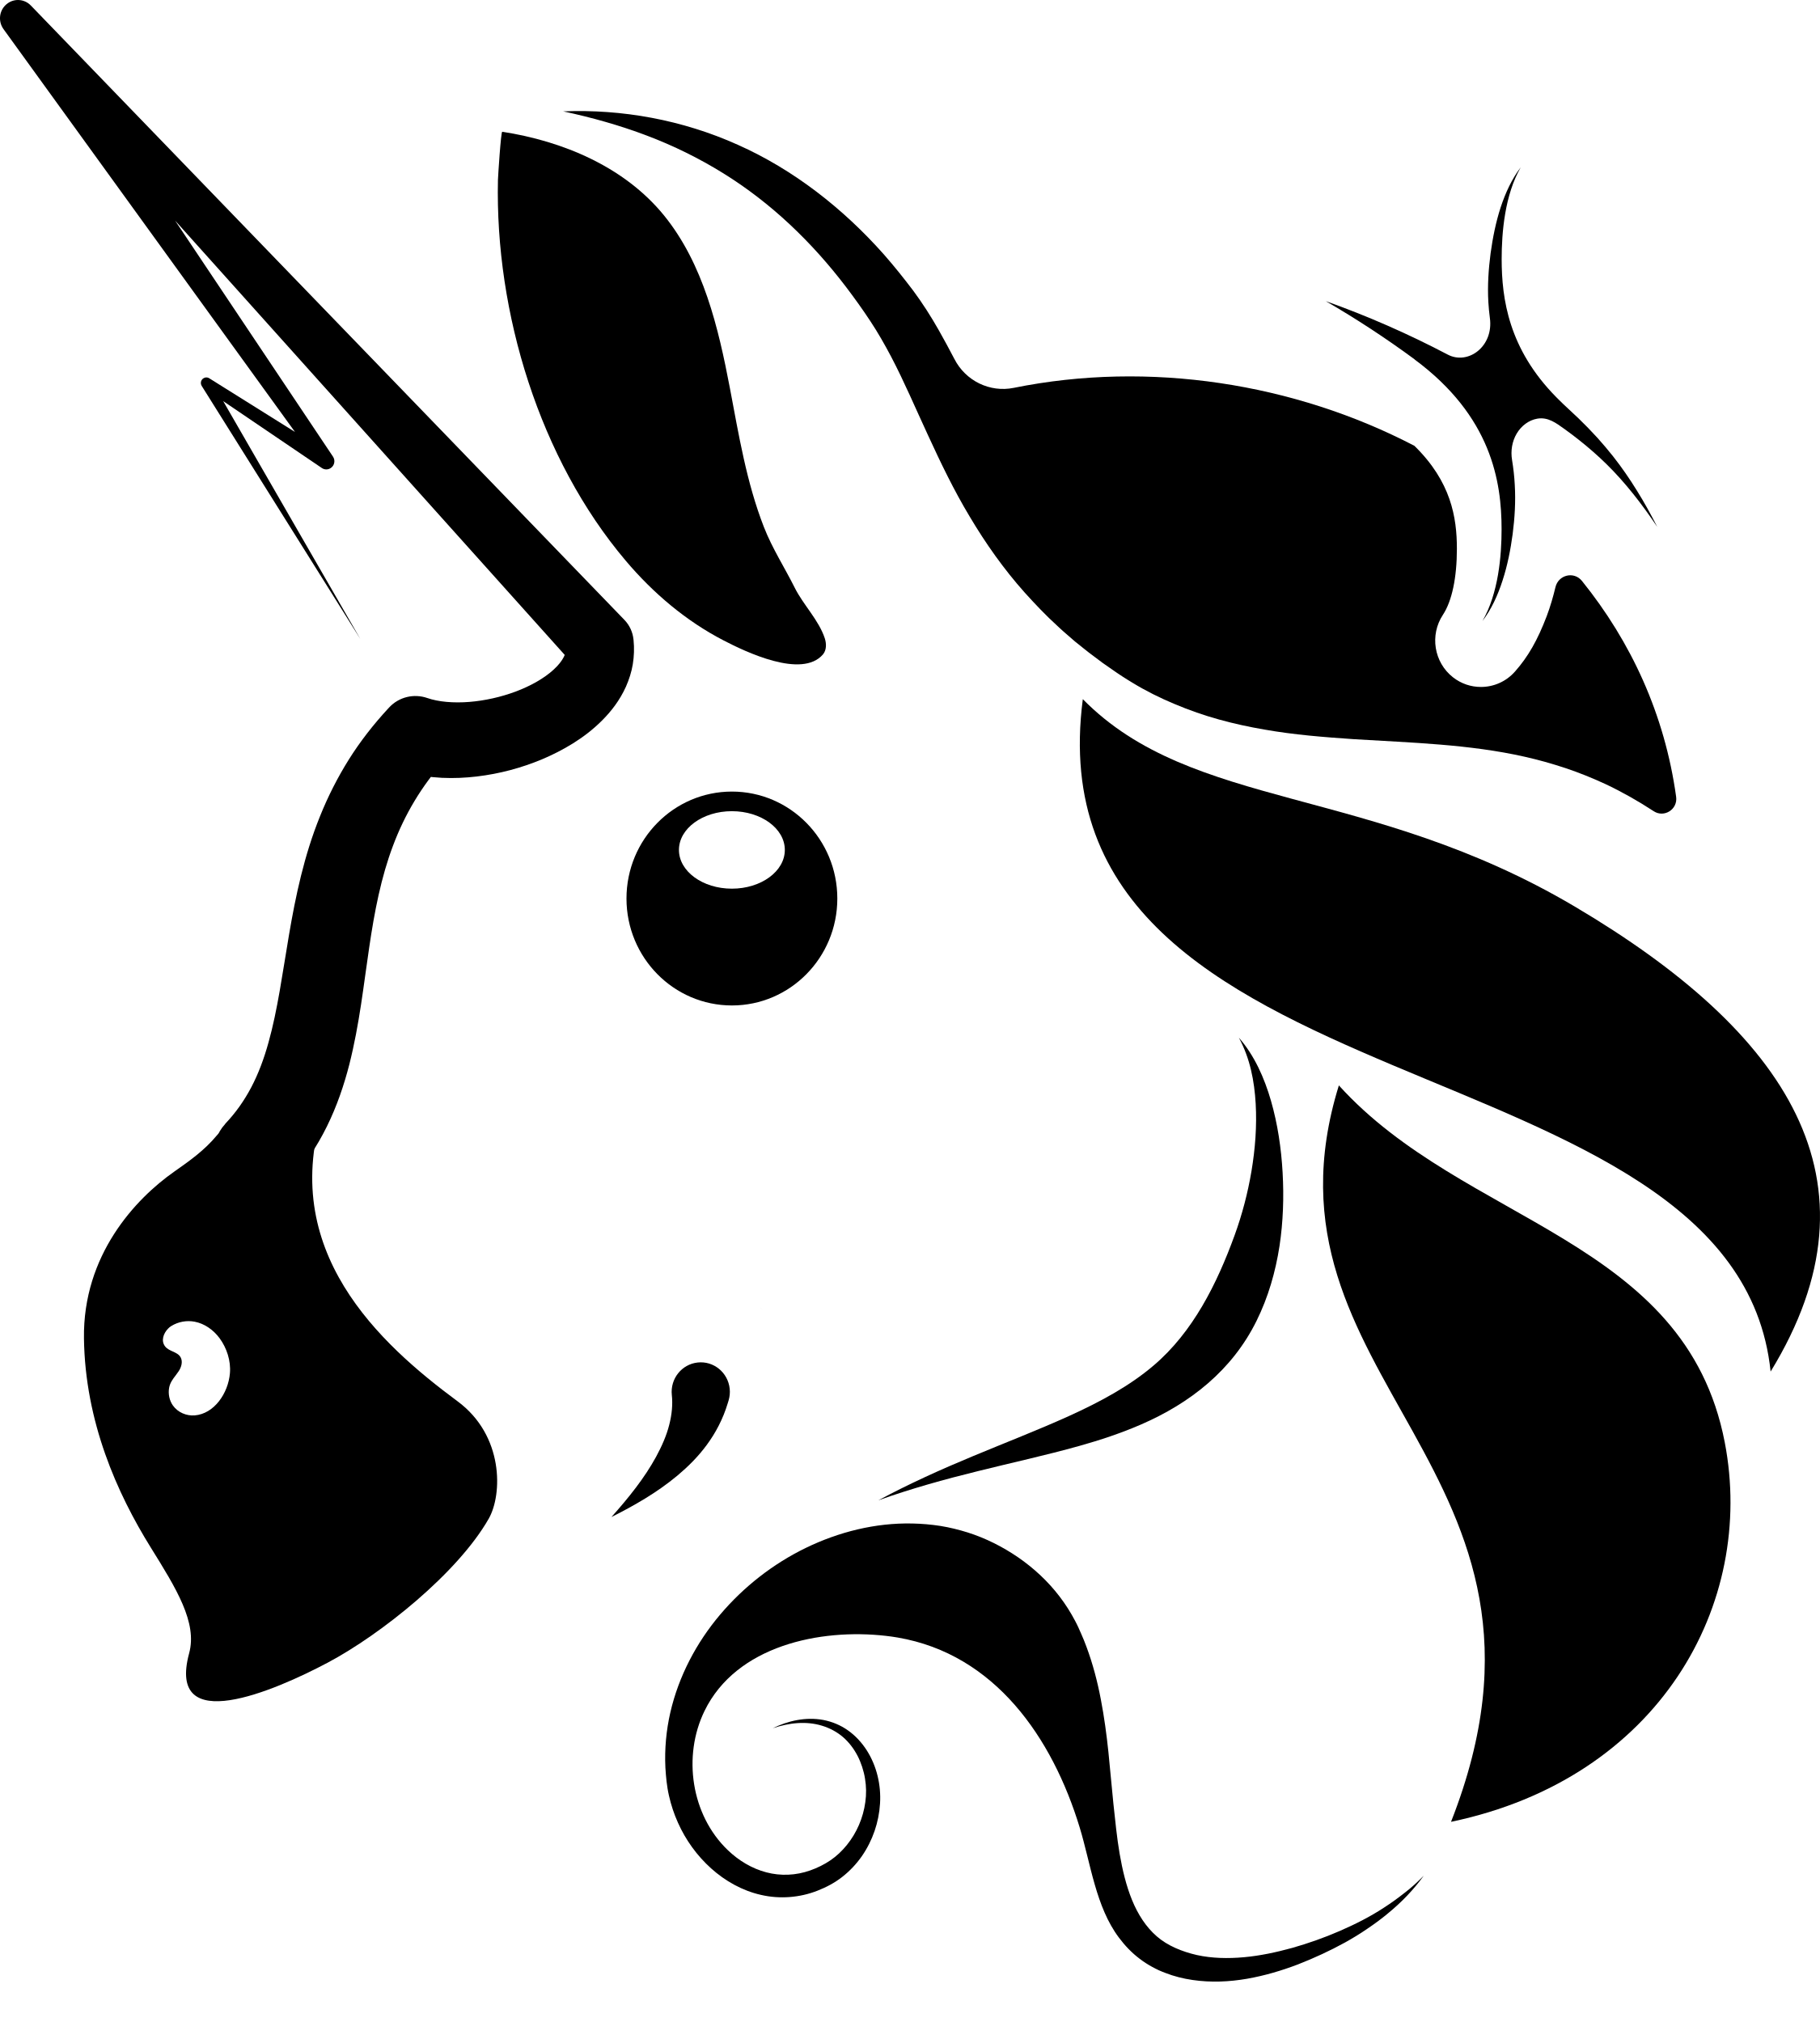
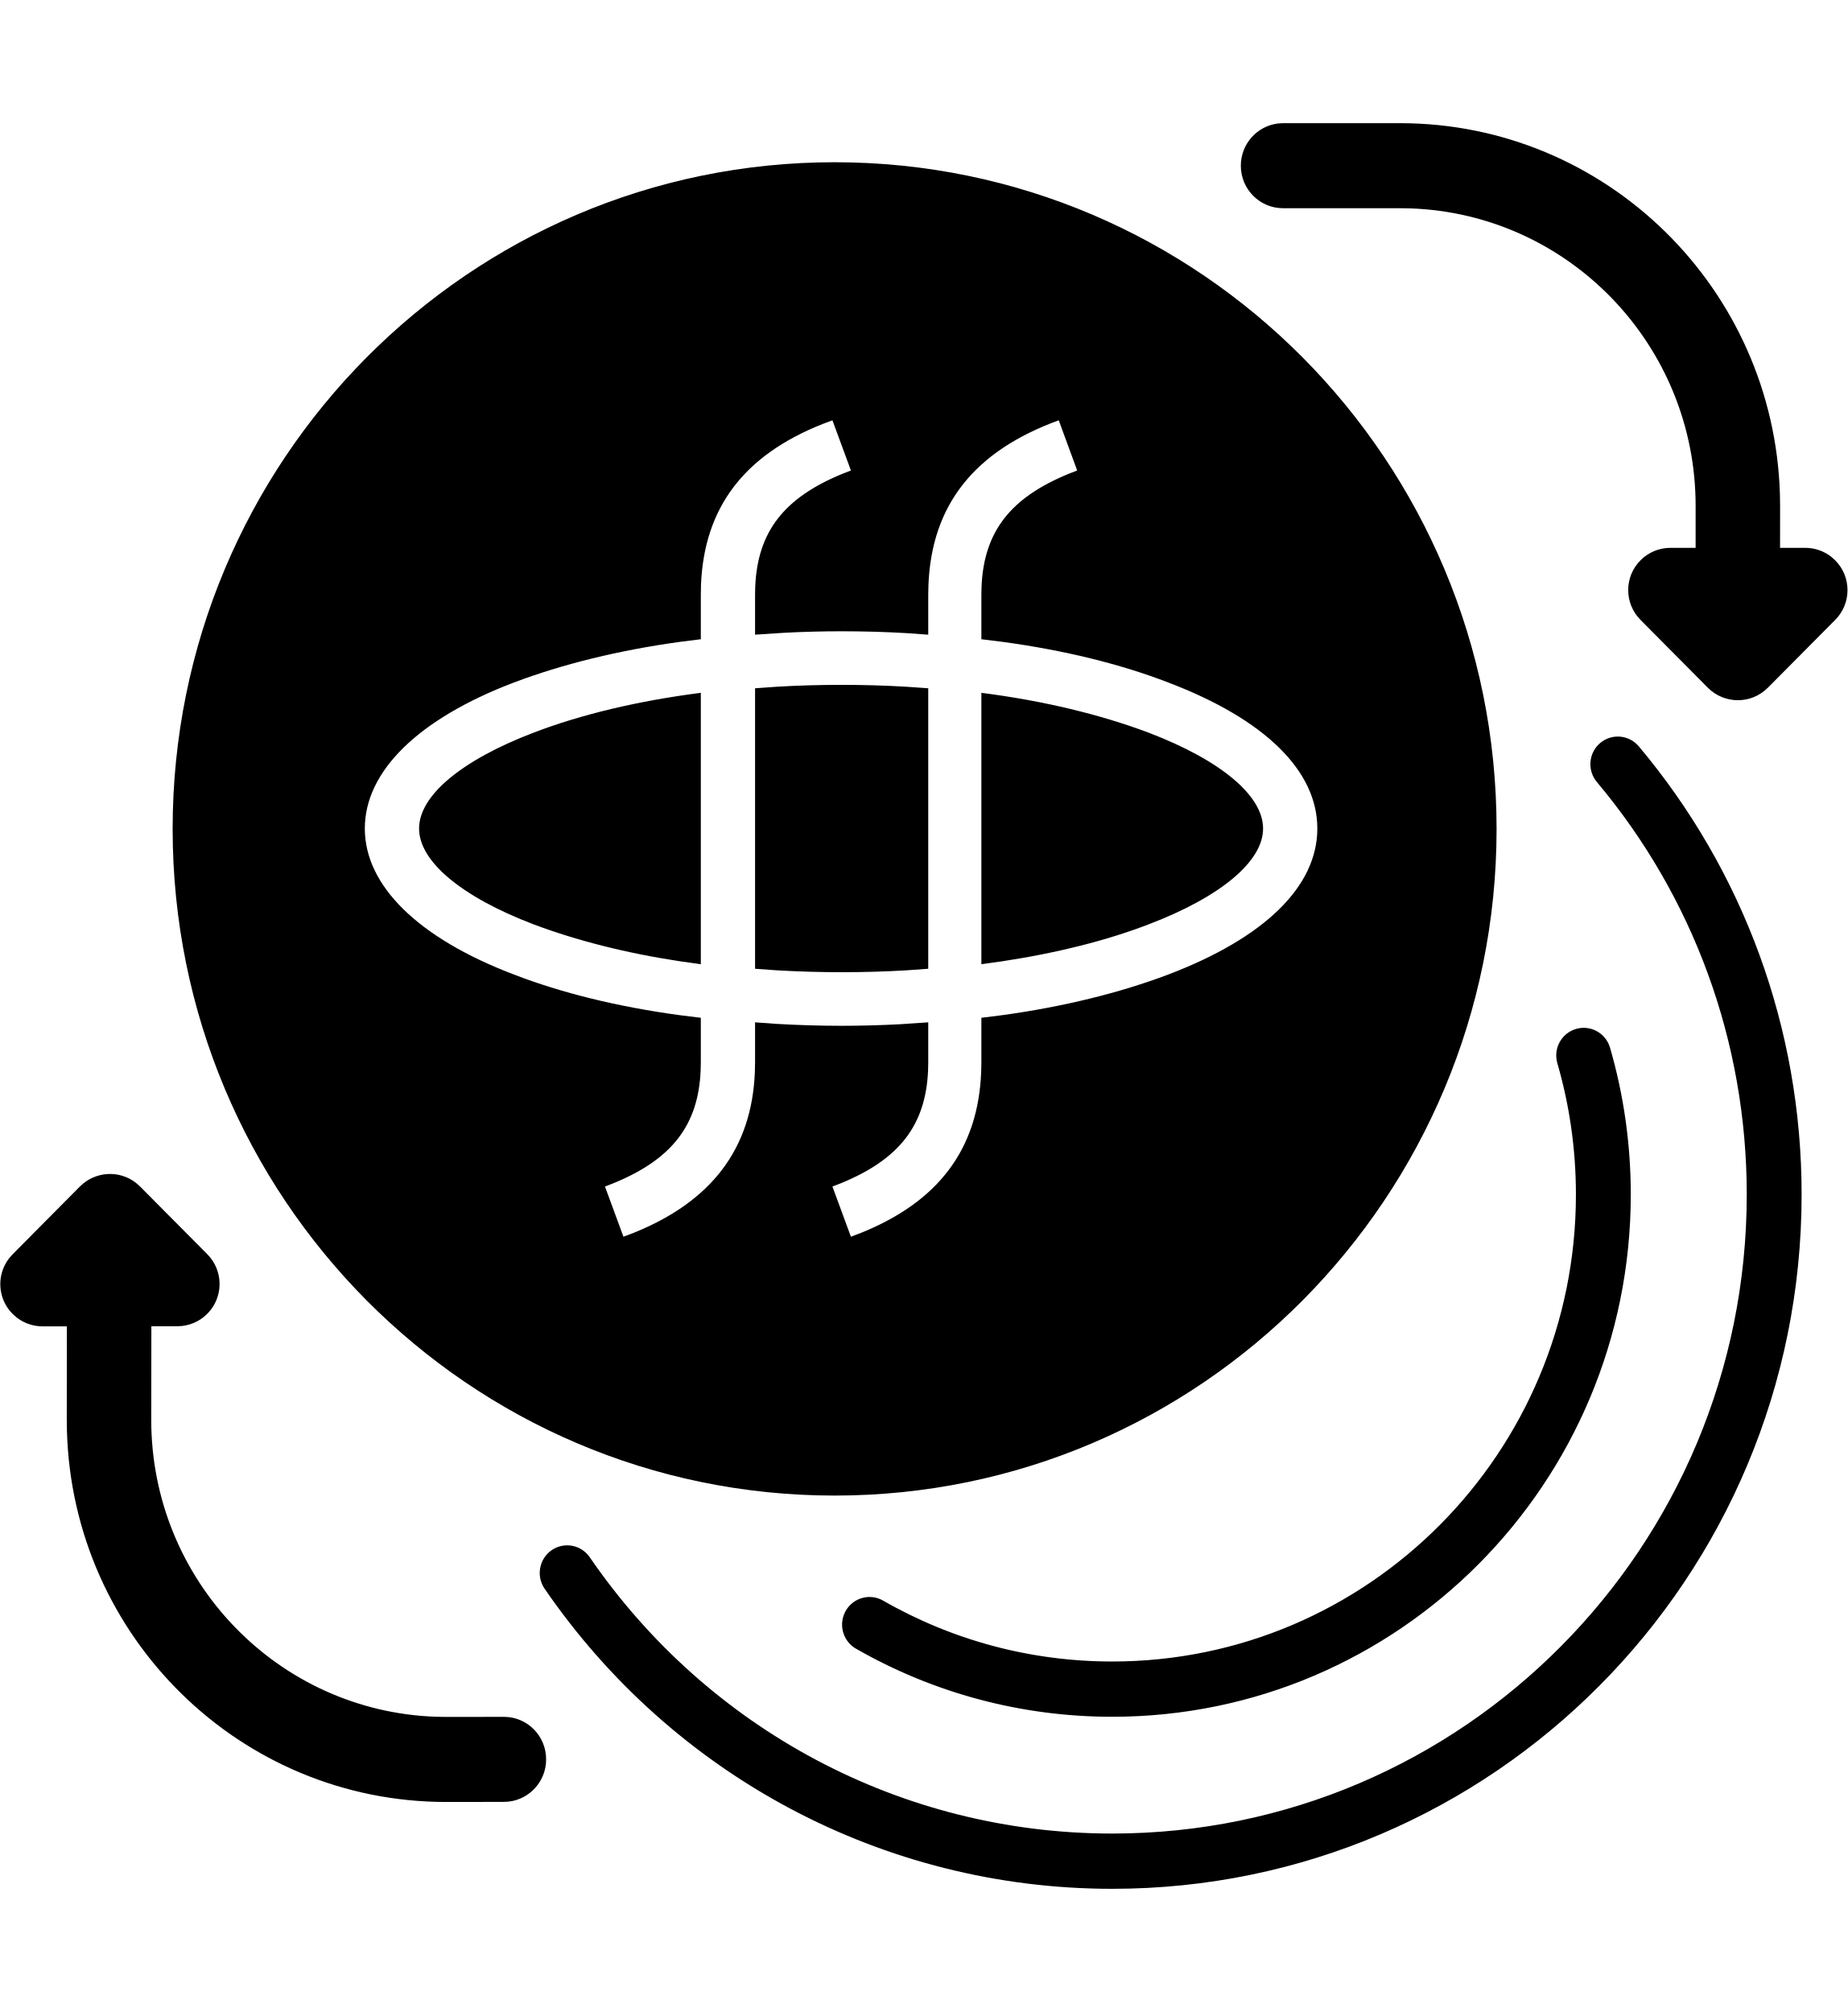
- <svg xmlns="http://www.w3.org/2000/svg" width="45" height="50" viewBox="0 0 45 50" fill="none">
-   <path d="M5.575 27.782C5.827 27.517 6.038 27.218 6.214 26.884C6.39 26.549 6.528 26.179 6.639 25.777C6.864 24.975 6.984 24.066 7.146 23.115C7.308 22.165 7.517 21.16 7.912 20.185C8.107 19.698 8.348 19.223 8.629 18.775C8.911 18.326 9.239 17.909 9.594 17.524L9.618 17.498C9.866 17.229 10.239 17.148 10.563 17.26C10.838 17.357 11.22 17.388 11.604 17.357C11.989 17.326 12.385 17.237 12.75 17.101C13.114 16.965 13.456 16.774 13.69 16.557C13.807 16.451 13.893 16.34 13.941 16.244C13.99 16.147 14.004 16.076 14.002 15.989L14.226 16.488L0.126 0.768L0.813 0.197L8.229 11.285L8.233 11.291C8.295 11.383 8.272 11.51 8.18 11.572C8.11 11.621 8.022 11.618 7.956 11.572L5.029 9.587L5.219 9.4L8.91 15.802L4.988 9.544C4.948 9.48 4.966 9.395 5.029 9.355C5.074 9.325 5.13 9.326 5.173 9.353L5.177 9.356L8.173 11.232L7.901 11.521L0.086 0.719C-0.059 0.517 -0.017 0.235 0.182 0.088C0.362 -0.047 0.61 -0.023 0.762 0.136L0.775 0.149L15.44 15.33C15.569 15.464 15.643 15.632 15.662 15.805L15.665 15.83C15.685 16.027 15.678 16.23 15.646 16.426C15.614 16.622 15.552 16.808 15.477 16.979C15.323 17.321 15.108 17.595 14.882 17.82C14.656 18.046 14.414 18.228 14.166 18.383C13.918 18.537 13.664 18.665 13.405 18.775C12.887 18.991 12.351 19.134 11.79 19.201C11.51 19.234 11.223 19.248 10.928 19.234C10.632 19.219 10.325 19.177 10.008 19.083L10.976 18.82C10.427 19.436 10.008 20.135 9.718 20.911C9.424 21.687 9.259 22.537 9.127 23.44C8.991 24.344 8.893 25.31 8.636 26.326C8.506 26.832 8.331 27.351 8.083 27.854C7.836 28.356 7.513 28.839 7.132 29.258L7.127 29.262C6.729 29.7 6.055 29.728 5.624 29.323C5.193 28.919 5.165 28.236 5.564 27.798C5.564 27.796 5.572 27.787 5.575 27.782Z" fill="black" />
-   <path fill-rule="evenodd" clip-rule="evenodd" d="M4.305 28.974C4.684 28.708 5.055 28.448 5.367 28.07C5.367 28.07 7.391 25.991 8.017 27.372C6.841 30.922 9.404 33.238 11.313 34.651C12.46 35.498 12.425 36.955 12.084 37.554C11.318 38.898 9.421 40.414 8.105 41.113C6.789 41.811 4.112 42.968 4.677 40.88C4.882 40.123 4.36 39.284 3.729 38.269C2.894 36.926 2.104 35.156 2.076 33.096C2.047 31.037 3.348 29.646 4.305 28.974ZM4.083 33.295C3.973 33.154 4.044 32.969 4.155 32.855C4.179 32.829 4.206 32.807 4.235 32.79C4.409 32.682 4.618 32.646 4.813 32.683C5.055 32.729 5.275 32.883 5.429 33.091C5.606 33.332 5.711 33.648 5.685 33.956C5.644 34.451 5.296 34.962 4.813 35C4.611 35.015 4.398 34.929 4.274 34.753C4.189 34.633 4.155 34.47 4.181 34.322C4.202 34.196 4.272 34.103 4.344 34.01C4.369 33.977 4.393 33.945 4.416 33.91C4.483 33.812 4.524 33.674 4.468 33.568C4.427 33.489 4.348 33.454 4.268 33.418C4.199 33.386 4.13 33.355 4.083 33.295Z" fill="black" />
-   <path d="M13.598 38.566C13.552 38.598 13.504 38.629 13.453 38.662C13.501 38.63 13.55 38.598 13.598 38.566Z" fill="black" />
-   <path d="M13.317 38.758C13.361 38.728 13.407 38.697 13.456 38.664C13.41 38.695 13.364 38.727 13.317 38.758Z" fill="black" />
-   <path d="M18.864 32.405C18.842 32.378 18.82 32.353 18.796 32.328L18.816 32.35C18.831 32.367 18.847 32.386 18.864 32.405Z" fill="black" />
-   <path d="M35.203 46.382C34.954 46.727 34.654 47.039 34.322 47.31C34.241 47.381 34.154 47.443 34.07 47.509C33.982 47.572 33.897 47.636 33.806 47.695C33.629 47.817 33.446 47.928 33.258 48.033C32.882 48.24 32.491 48.42 32.089 48.577C31.685 48.731 31.266 48.855 30.832 48.931C30.397 49.006 29.944 49.028 29.487 48.961C29.259 48.928 29.032 48.872 28.812 48.786C28.757 48.766 28.703 48.742 28.649 48.719C28.595 48.692 28.538 48.666 28.486 48.636C28.378 48.577 28.275 48.511 28.178 48.436C27.98 48.287 27.811 48.108 27.666 47.914C27.093 47.151 26.97 46.091 26.696 45.191C26.019 42.967 24.599 40.905 22.196 40.493C22.098 40.476 21.999 40.462 21.899 40.451C20.281 40.266 18.206 40.691 17.419 42.309C16.874 43.428 17.09 44.88 17.991 45.746C18.263 46.009 18.593 46.206 18.947 46.299C19.302 46.393 19.679 46.377 20.032 46.252C20.207 46.191 20.383 46.104 20.532 46.002C20.685 45.899 20.822 45.768 20.942 45.619C21.181 45.324 21.343 44.952 21.395 44.564C21.423 44.37 21.42 44.172 21.387 43.978C21.372 43.881 21.347 43.786 21.317 43.692C21.286 43.598 21.249 43.506 21.204 43.419C21.113 43.244 20.993 43.084 20.844 42.955C20.694 42.826 20.515 42.731 20.323 42.673C20.13 42.614 19.924 42.595 19.718 42.609C19.511 42.623 19.305 42.67 19.106 42.736C19.483 42.551 19.921 42.451 20.357 42.531C20.573 42.573 20.784 42.659 20.967 42.79C21.152 42.92 21.309 43.092 21.432 43.284C21.677 43.669 21.788 44.139 21.759 44.599C21.731 45.06 21.577 45.513 21.31 45.899C21.176 46.091 21.013 46.265 20.825 46.412C20.636 46.56 20.431 46.667 20.212 46.753C19.776 46.925 19.279 46.965 18.816 46.857C18.353 46.753 17.929 46.513 17.582 46.201C17.234 45.888 16.954 45.501 16.763 45.072C16.666 44.858 16.592 44.633 16.54 44.402C16.513 44.286 16.495 44.167 16.481 44.052C16.469 43.938 16.458 43.824 16.452 43.709C16.43 43.251 16.472 42.789 16.575 42.342C16.782 41.446 17.221 40.618 17.804 39.928C18.388 39.238 19.114 38.67 19.925 38.276C20.736 37.883 21.64 37.653 22.56 37.673C22.789 37.678 23.017 37.697 23.25 37.733C23.479 37.77 23.707 37.826 23.927 37.895C24.371 38.036 24.79 38.247 25.175 38.511C25.56 38.777 25.91 39.1 26.198 39.478C26.343 39.667 26.471 39.869 26.583 40.082C26.613 40.135 26.637 40.19 26.663 40.243C26.688 40.297 26.709 40.349 26.733 40.401C26.756 40.454 26.779 40.505 26.8 40.558L26.862 40.719C27.022 41.148 27.136 41.587 27.219 42.025C27.303 42.461 27.361 42.897 27.406 43.327L27.529 44.6C27.574 45.021 27.615 45.44 27.683 45.838C27.752 46.238 27.845 46.629 27.99 46.984C28.134 47.337 28.335 47.651 28.603 47.883C28.865 48.112 29.222 48.259 29.592 48.344C29.965 48.426 30.362 48.434 30.759 48.398C31.158 48.362 31.557 48.276 31.953 48.167C32.349 48.054 32.74 47.917 33.121 47.751C33.501 47.586 33.873 47.4 34.222 47.17C34.398 47.057 34.567 46.934 34.732 46.804C34.898 46.678 35.053 46.534 35.203 46.382Z" fill="black" />
-   <path d="M17.994 34.698C17.877 35.089 17.692 35.436 17.475 35.73C17.258 36.025 17.01 36.269 16.753 36.485C16.495 36.7 16.227 36.886 15.953 37.054C15.679 37.221 15.4 37.372 15.118 37.513C15.329 37.277 15.533 37.036 15.72 36.789C15.908 36.542 16.078 36.286 16.221 36.025C16.363 35.764 16.48 35.498 16.546 35.237C16.614 34.976 16.636 34.725 16.611 34.495C16.569 34.095 16.854 33.735 17.25 33.692C17.645 33.649 17.999 33.938 18.042 34.34C18.053 34.439 18.042 34.536 18.016 34.626L17.994 34.698Z" fill="black" />
-   <path d="M12.418 3.258C13.913 3.489 15.436 4.121 16.418 5.327C17.391 6.526 17.762 8.102 18.046 9.593C18.266 10.751 18.457 11.928 18.887 13.031C19.095 13.564 19.4 14.033 19.652 14.538C19.862 14.957 20.245 15.335 20.393 15.784C20.436 15.916 20.438 16.074 20.349 16.181C19.828 16.793 18.422 16.112 17.892 15.837C16.963 15.357 16.148 14.666 15.472 13.866C13.344 11.353 12.237 7.736 12.312 4.446C12.315 4.353 12.385 3.253 12.418 3.258Z" fill="black" />
-   <path fill-rule="evenodd" clip-rule="evenodd" d="M20.703 22.219C20.703 23.679 19.536 24.863 18.097 24.863C16.657 24.863 15.49 23.679 15.49 22.219C15.49 20.758 16.657 19.574 18.097 19.574C19.536 19.574 20.703 20.758 20.703 22.219ZM18.096 21.975C18.819 21.975 19.405 21.546 19.405 21.017C19.405 20.488 18.819 20.059 18.096 20.059C17.373 20.059 16.787 20.488 16.787 21.017C16.787 21.546 17.373 21.975 18.096 21.975Z" fill="black" />
-   <path d="M41.443 19.703C41.486 20.013 41.148 20.229 40.889 20.06C40.501 19.806 40.101 19.58 39.69 19.386C39.368 19.238 39.041 19.105 38.708 18.994C38.376 18.884 38.038 18.789 37.696 18.712C36.33 18.404 34.919 18.367 33.468 18.278C32.742 18.228 32.004 18.172 31.26 18.04C30.887 17.976 30.515 17.896 30.143 17.793C29.772 17.69 29.404 17.562 29.044 17.41C28.683 17.26 28.329 17.084 27.991 16.877C27.907 16.827 27.824 16.774 27.74 16.72C27.656 16.666 27.579 16.612 27.5 16.557L27.264 16.393L27.035 16.221C26.879 16.108 26.733 15.983 26.582 15.865C26.508 15.802 26.436 15.738 26.363 15.675C26.291 15.613 26.218 15.549 26.149 15.482C25.863 15.222 25.596 14.941 25.336 14.653C24.82 14.075 24.37 13.437 23.979 12.779C23.583 12.121 23.256 11.438 22.948 10.768C22.637 10.099 22.358 9.438 22.036 8.825C21.874 8.518 21.706 8.223 21.522 7.945C21.331 7.654 21.127 7.371 20.918 7.095C20.077 5.991 19.069 5.019 17.882 4.284C17.29 3.917 16.657 3.604 15.993 3.353C15.329 3.101 14.636 2.906 13.926 2.754C15.375 2.695 16.868 2.962 18.244 3.581C19.621 4.194 20.85 5.158 21.858 6.296C22.109 6.582 22.346 6.879 22.575 7.181C22.809 7.496 23.019 7.826 23.208 8.159C23.344 8.398 23.473 8.639 23.597 8.876C23.875 9.419 24.473 9.711 25.065 9.591C28.417 8.912 32.003 9.477 34.971 11.024C35.877 11.909 36.022 12.793 36.022 13.57C36.022 14.284 35.9 14.864 35.677 15.202C35.346 15.704 35.455 16.379 35.925 16.748C36.13 16.909 36.373 16.987 36.616 16.987C36.929 16.987 37.239 16.857 37.462 16.602C37.784 16.237 38.015 15.833 38.243 15.236C38.334 14.995 38.405 14.745 38.459 14.52C38.531 14.213 38.918 14.12 39.115 14.366C40.327 15.869 41.161 17.665 41.443 19.703Z" fill="black" />
-   <path d="M40.977 13.03C40.598 12.466 40.186 11.933 39.722 11.478C39.505 11.265 39.278 11.067 39.043 10.881C38.927 10.789 38.807 10.698 38.687 10.612C38.471 10.457 38.274 10.307 38.008 10.353C37.803 10.389 37.616 10.526 37.5 10.723C37.387 10.914 37.348 11.148 37.386 11.375C37.419 11.578 37.443 11.784 37.453 11.989C37.478 12.406 37.451 12.815 37.401 13.205C37.349 13.596 37.272 13.982 37.152 14.352C37.034 14.72 36.873 15.071 36.654 15.356C37.05 14.673 37.127 13.74 37.127 13.088C37.127 11.906 36.877 10.295 34.974 8.887H34.978C34.27 8.366 33.537 7.885 32.781 7.447C33.804 7.81 34.812 8.252 35.797 8.769C36.296 9.032 36.937 8.569 36.837 7.86C36.82 7.732 36.808 7.603 36.8 7.472C36.776 7.056 36.805 6.653 36.855 6.266C36.908 5.879 36.985 5.495 37.103 5.131C37.223 4.767 37.383 4.42 37.601 4.137C37.205 4.82 37.129 5.754 37.129 6.405C37.129 7.394 37.304 8.629 38.476 9.818C38.495 9.837 38.514 9.856 38.532 9.874C38.692 10.036 38.862 10.184 39.026 10.342C39.189 10.5 39.347 10.662 39.501 10.831C39.633 10.978 39.761 11.13 39.885 11.286C40.095 11.553 40.291 11.836 40.472 12.13C40.654 12.421 40.819 12.722 40.977 13.03Z" fill="black" />
-   <path d="M33.104 26.84C30.836 34.161 39.325 36.279 35.877 45.05C41.032 43.972 43.415 39.66 42.645 35.666C41.669 30.61 36.203 30.269 33.104 26.84Z" fill="black" />
-   <path d="M31.636 30.813C31.537 31.454 31.357 32.078 31.07 32.659C30.465 33.885 29.428 34.699 28.203 35.229C27.712 35.441 27.204 35.61 26.689 35.754C25.847 35.99 25.009 36.171 24.18 36.378C23.35 36.582 22.527 36.811 21.717 37.1C22.475 36.692 23.263 36.337 24.061 36.006C24.856 35.674 25.66 35.365 26.429 35.016C27.196 34.669 27.928 34.274 28.522 33.767C29.499 32.938 30.092 31.739 30.526 30.546C30.711 30.038 30.852 29.502 30.944 28.955C31.035 28.408 31.079 27.85 31.047 27.29C31.015 26.734 30.909 26.17 30.631 25.66C31.013 26.093 31.261 26.651 31.426 27.222C31.591 27.797 31.679 28.394 31.713 28.996C31.747 29.601 31.727 30.213 31.636 30.813Z" fill="black" />
-   <path d="M26.773 17.289C25.428 27.625 42.912 25.56 43.779 33.916C46.675 29.19 44.164 25.51 38.936 22.417C33.843 19.404 29.49 20.051 26.773 17.289Z" fill="black" />
+ <svg xmlns="http://www.w3.org/2000/svg" width="45px" height="49px" viewBox="0 0 45 49" version="1.1">
+   <g id="logo2" stroke="none" stroke-width="1" fill="none" fill-rule="evenodd">
+     <path d="M39.907,18.176 C42.452,21.206 43.872,25.039 43.872,29.091 C43.872,38.43 36.356,46 27.084,46 C21.499,46 16.377,43.232 13.262,38.691 C13.052,38.385 13.128,37.966 13.432,37.754 C13.736,37.543 14.152,37.62 14.362,37.926 C17.23,42.107 21.943,44.654 27.084,44.654 C35.618,44.654 42.536,37.686 42.536,29.091 C42.536,25.361 41.229,21.835 38.887,19.046 C38.648,18.762 38.683,18.337 38.965,18.097 C39.247,17.857 39.669,17.893 39.907,18.176 Z M3.312,28.808 L3.409,28.894 L5.048,30.545 C5.24,30.737 5.347,30.998 5.347,31.269 C5.348,31.799 4.947,32.237 4.431,32.293 L4.319,32.299 L3.686,32.3 L3.683,34.572 C3.68,38.491 6.767,41.682 10.627,41.81 L10.875,41.814 L12.272,41.812 C12.84,41.812 13.3,42.275 13.299,42.847 C13.299,43.378 12.902,43.816 12.39,43.876 L12.27,43.883 L10.873,43.885 C5.853,43.889 1.77,39.868 1.63,34.848 L1.626,34.573 L1.628,32.302 L1.037,32.302 C0.81,32.302 0.591,32.227 0.413,32.092 L0.311,32.003 C-0.061,31.633 -0.092,31.05 0.221,30.645 L0.306,30.548 L1.948,28.894 C2.325,28.519 2.909,28.493 3.312,28.808 Z M39.207,25.516 C39.541,26.668 39.712,27.868 39.712,29.091 C39.712,36.116 34.058,41.81 27.084,41.81 C24.866,41.81 22.73,41.233 20.843,40.151 C20.523,39.967 20.411,39.556 20.593,39.233 C20.776,38.91 21.184,38.797 21.505,38.981 C23.191,39.948 25.099,40.464 27.084,40.464 C33.32,40.464 38.376,35.372 38.376,29.091 C38.376,27.996 38.222,26.923 37.924,25.894 C37.82,25.537 38.023,25.163 38.378,25.059 C38.732,24.955 39.103,25.159 39.207,25.516 Z M20.324,3.951 C29.227,3.951 36.444,11.22 36.444,20.187 C36.444,29.154 29.227,36.423 20.324,36.423 C11.421,36.423 4.204,29.154 4.204,20.187 C4.204,11.22 11.421,3.951 20.324,3.951 Z M25.782,10.236 C23.727,10.984 22.686,12.296 22.609,14.248 L22.604,14.485 L22.604,15.457 L22.089,15.42 C21.566,15.389 21.023,15.374 20.496,15.374 C20.027,15.374 19.559,15.386 19.09,15.411 L18.387,15.457 L18.387,14.485 L18.391,14.289 C18.447,12.948 19.095,12.124 20.504,11.543 L20.721,11.458 L20.271,10.236 L20.035,10.325 C18.111,11.086 17.145,12.371 17.07,14.247 L17.066,14.485 L17.066,15.568 L16.564,15.631 C15.072,15.836 13.7,16.173 12.511,16.623 C10.177,17.512 8.884,18.789 8.884,20.178 C8.884,21.566 10.177,22.843 12.511,23.732 C13.675,24.182 15.044,24.519 16.556,24.724 L17.066,24.787 L17.066,25.87 L17.062,26.066 C17.006,27.407 16.358,28.232 14.949,28.812 L14.732,28.897 L15.182,30.119 L15.424,30.027 C17.32,29.265 18.307,27.981 18.382,26.108 L18.387,25.87 L18.387,24.898 L18.902,24.935 C19.426,24.966 19.969,24.982 20.496,24.982 C20.964,24.982 21.433,24.969 21.902,24.945 L22.604,24.898 L22.604,25.87 L22.6,26.066 C22.544,27.407 21.897,28.232 20.488,28.812 L20.271,28.897 L20.721,30.119 L20.962,30.027 C22.857,29.265 23.819,27.981 23.893,26.108 L23.898,25.87 L23.898,24.787 L24.4,24.724 C25.892,24.519 27.263,24.182 28.453,23.732 C30.786,22.843 32.079,21.594 32.079,20.178 C32.079,18.761 30.786,17.512 28.453,16.623 C27.289,16.173 25.92,15.836 24.407,15.631 L23.898,15.568 L23.898,14.485 L23.902,14.289 C23.958,12.948 24.605,12.124 26.014,11.543 L26.231,11.458 L25.782,10.236 Z M20.496,16.679 C21.023,16.679 21.566,16.694 22.089,16.726 L22.604,16.762 L22.604,23.593 L22.093,23.63 C21.576,23.661 21.044,23.677 20.496,23.677 C19.969,23.677 19.426,23.661 18.902,23.63 L18.387,23.593 L18.387,16.762 L18.898,16.726 C19.415,16.694 19.948,16.679 20.496,16.679 Z M17.066,16.873 L17.066,23.482 L16.565,23.412 C15.244,23.212 14.039,22.905 12.989,22.51 C11.246,21.844 10.205,20.983 10.205,20.178 C10.205,19.372 11.246,18.511 12.989,17.845 C14.142,17.401 15.547,17.067 17.066,16.873 Z M23.898,16.873 C25.416,17.067 26.794,17.401 27.975,17.845 C29.718,18.511 30.758,19.372 30.758,20.178 C30.758,20.983 29.718,21.844 27.975,22.51 C26.95,22.905 25.725,23.212 24.4,23.412 L23.898,23.482 L23.898,16.873 Z M34.094,3 C39.113,3 43.199,7.025 43.344,12.045 L43.348,12.32 L43.347,13.342 L43.96,13.342 C44.187,13.342 44.405,13.417 44.584,13.552 L44.685,13.641 C45.089,14.041 45.091,14.693 44.691,15.096 L44.691,15.096 L43.05,16.749 C43.048,16.751 43.046,16.752 43.044,16.754 C42.641,17.155 41.99,17.152 41.589,16.749 L41.589,16.749 L39.948,15.096 C39.757,14.903 39.649,14.643 39.649,14.371 C39.649,13.803 40.11,13.342 40.678,13.342 L40.678,13.342 L41.291,13.342 L41.291,12.32 C41.291,8.4 38.202,5.207 34.341,5.075 L34.094,5.071 L31.244,5.071 C30.676,5.071 30.216,4.608 30.216,4.036 C30.216,3.504 30.613,3.067 31.124,3.007 L31.244,3 L34.094,3 Z" id="Combined-Shape" fill="#000000" fill-rule="nonzero" />
+   </g>
</svg>
